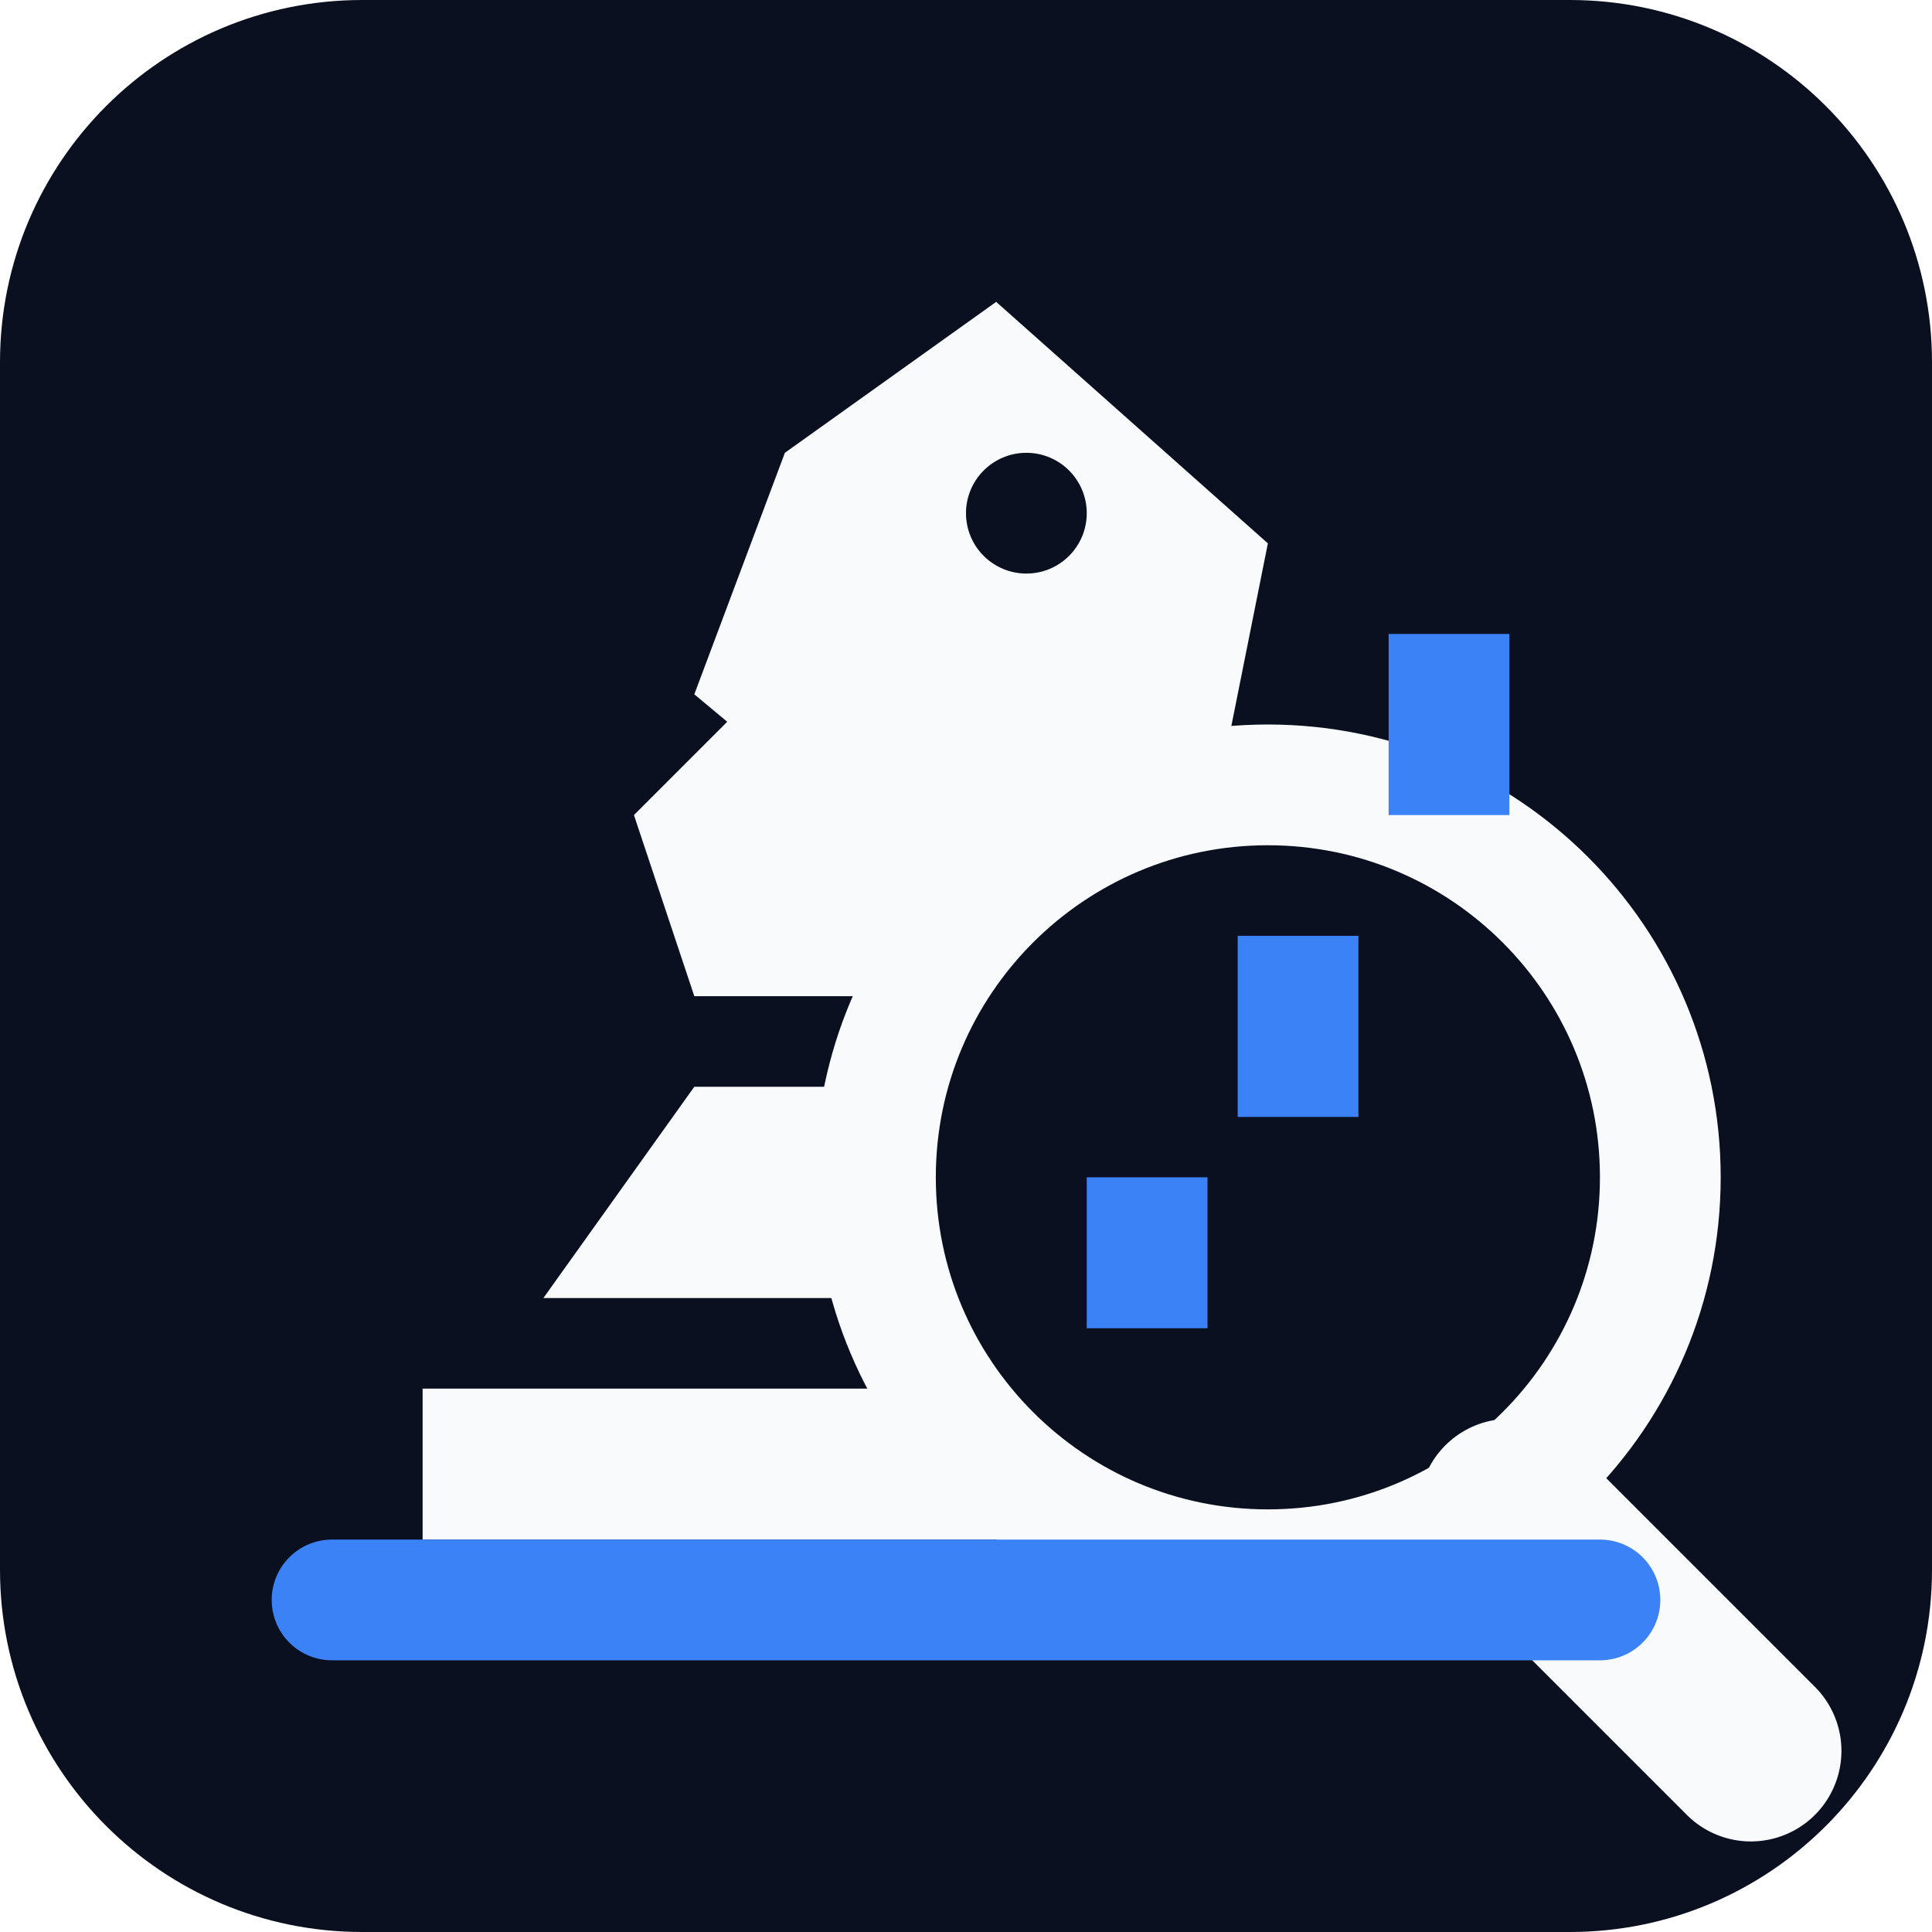
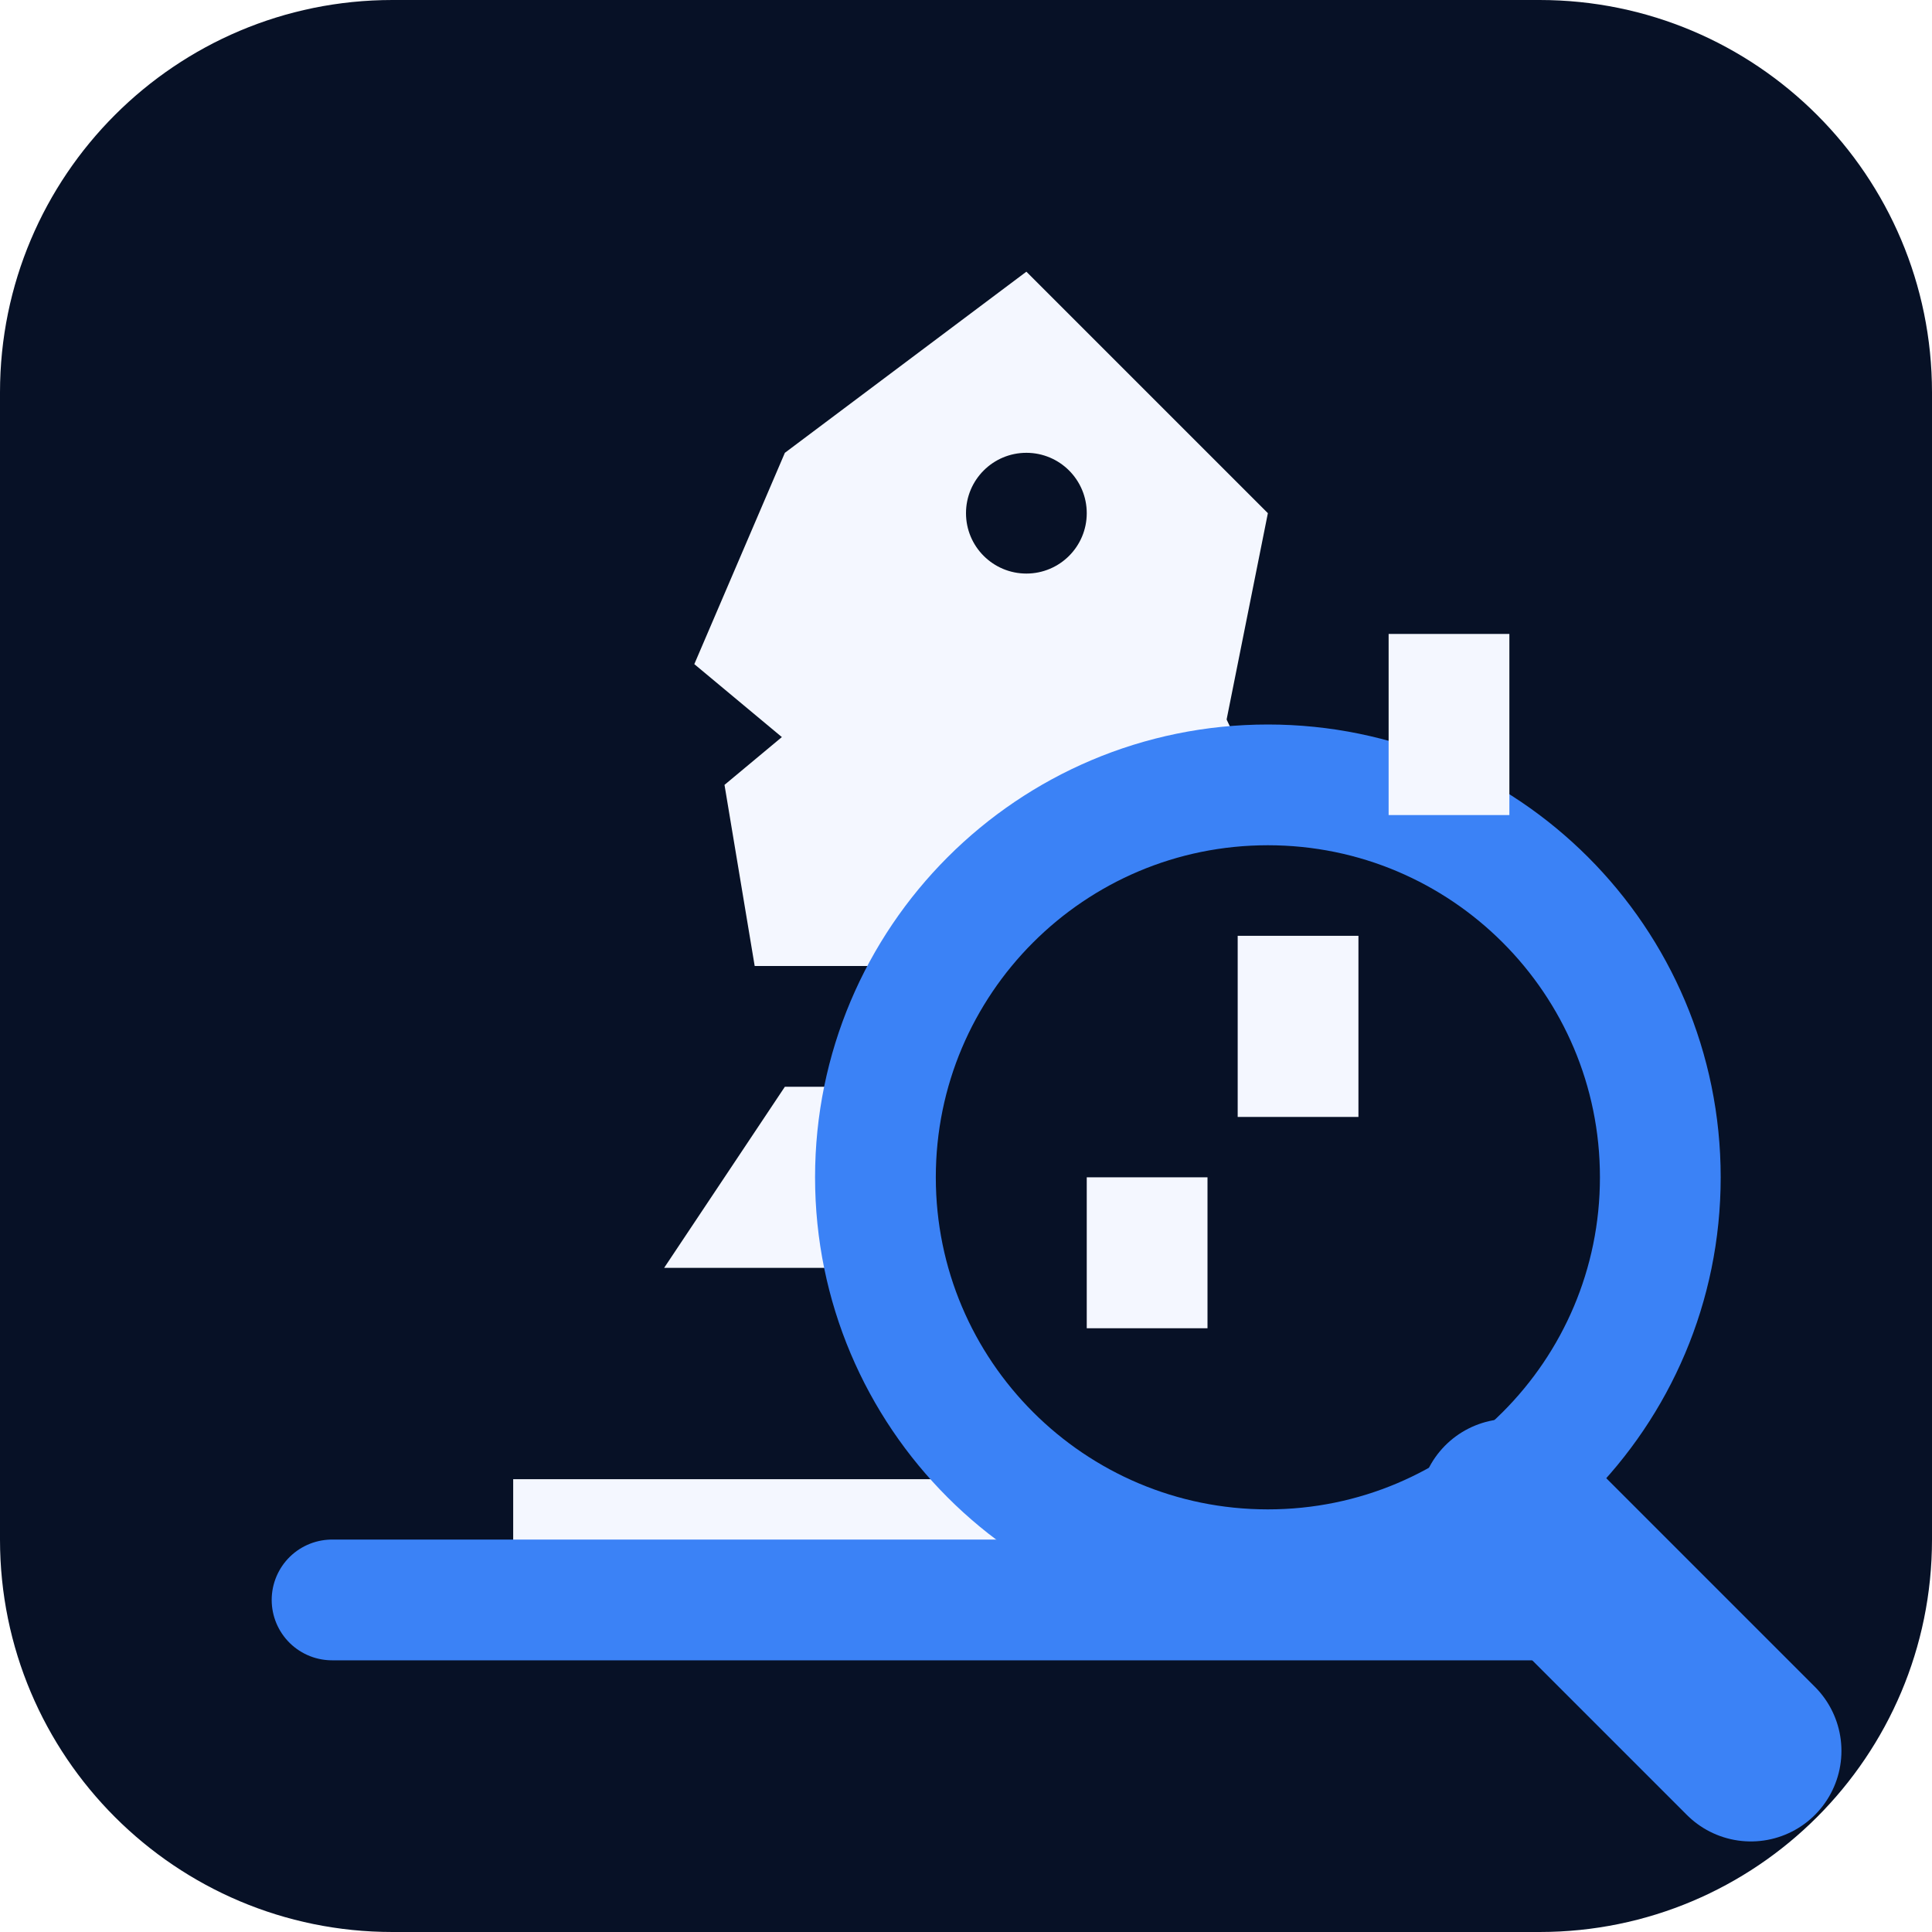
<svg xmlns="http://www.w3.org/2000/svg" viewBox="0 0 64 64">
-   <rect width="64" height="64" rx="12" fill="#0b1020" />
-   <path d="M14 51h36v-5H14zm4-8h28l-5-7H23zm5-10h17c-1-8-5-15-12-18l-1 6-6 6z" fill="#f8fafc" />
-   <path d="M26 15l7-5 9 8-2 10H29l-6-5z" fill="#f8fafc" />
-   <circle cx="34" cy="17" r="2" fill="#0b1020" />
-   <circle cx="42" cy="39" r="13" fill="#0b1020" stroke="#f8fafc" stroke-width="4" />
-   <path d="M36 44v-5h4v5zm5-7v-6h4v6zm5-10v-6h4v6z" fill="#3b82f6" />
-   <path d="M50 50l8 8" stroke="#f8fafc" stroke-width="6" stroke-linecap="round" />
+   <rect width="64" height="64" rx="13" fill="#071126" />
+   <path fill="#f4f7ff" d="M17 49h30v5H17zm5-7h25l-4-6H26zm3-10h18c-1-8-5-14-11-17l-2 6-6 5z" />
+   <path fill="#f4f7ff" d="M26 15 34 9l8 8-2 10H29l-6-5z" />
+   <circle cx="34" cy="17" r="2" fill="#071126" />
+   <circle cx="42" cy="39" r="13" fill="#071126" stroke="#3b82f6" stroke-width="4" />
+   <path fill="#f4f7ff" d="M36 44v-5h4v5zm5-7v-6h4v6zm5-10v-6h4v6z" />
+   <path d="M50 50l8 8" stroke="#3b82f6" stroke-width="6" stroke-linecap="round" />
  <path d="M11 53h42" stroke="#3b82f6" stroke-width="4" stroke-linecap="round" />
</svg>
